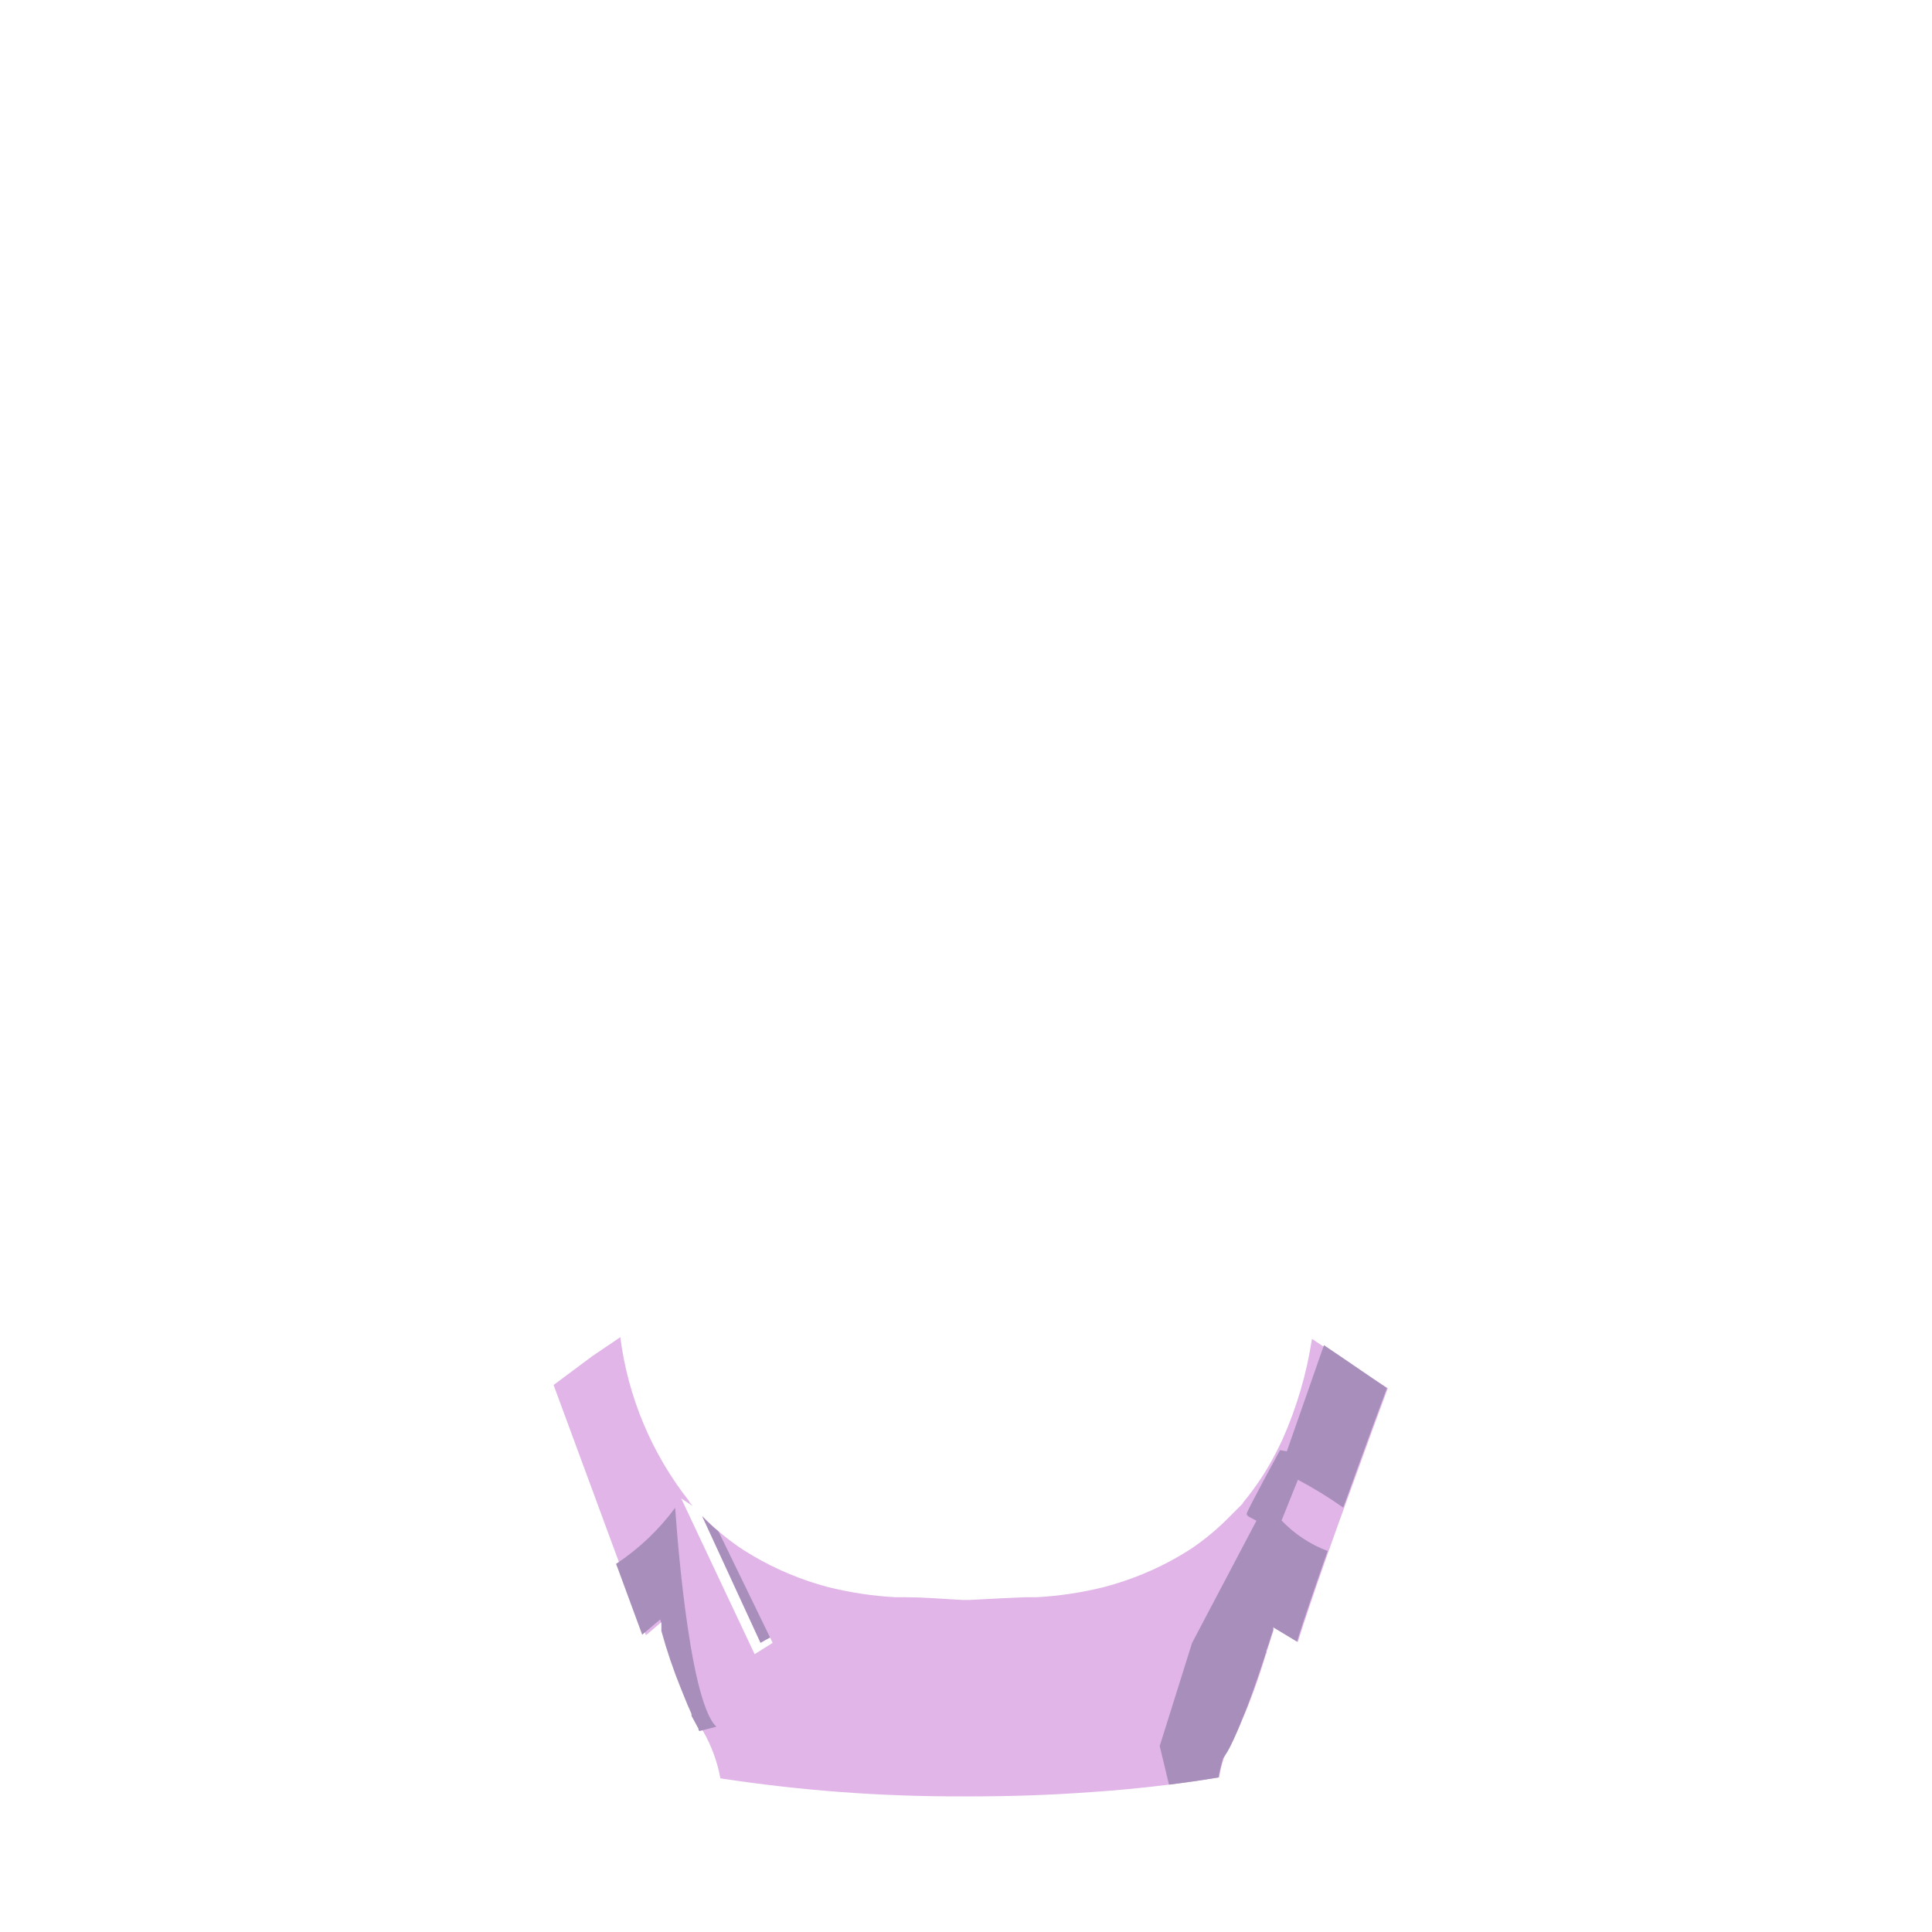
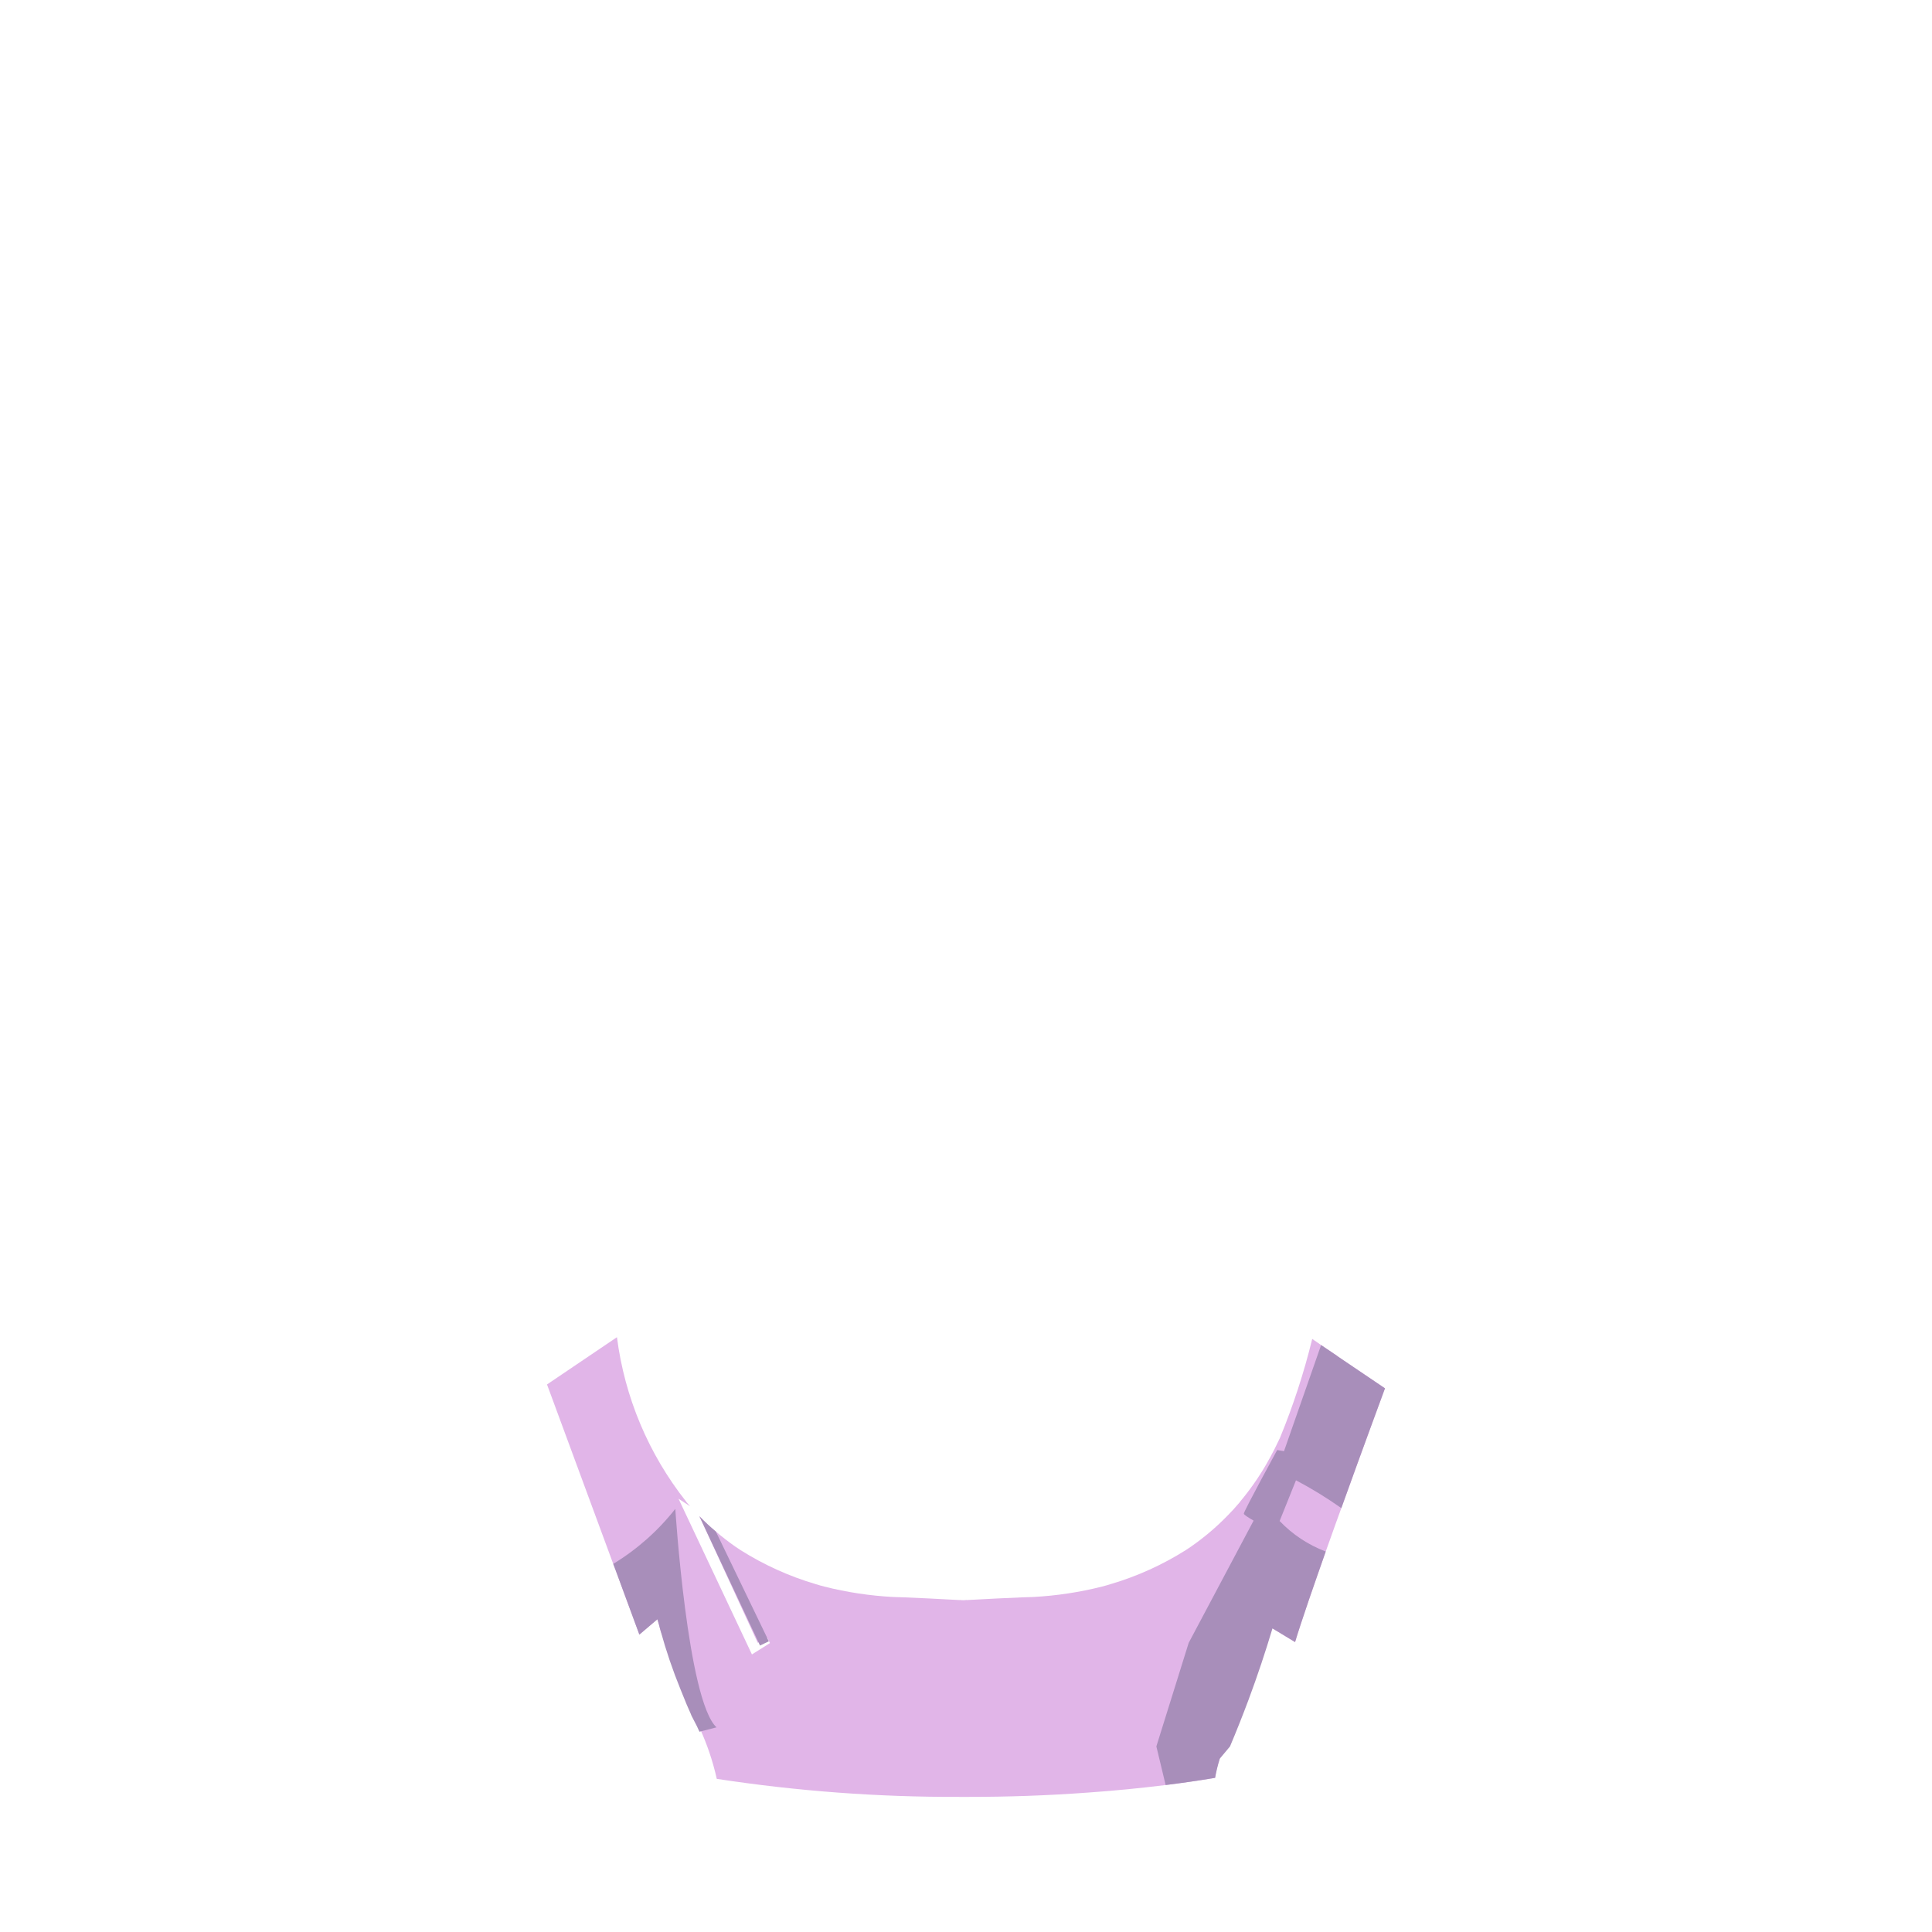
<svg xmlns="http://www.w3.org/2000/svg" id="Camada_1" data-name="Camada 1" viewBox="0 0 150 150">
-   <defs>
-     <style>.cls-1{fill:#e1b5e8;}.cls-2{fill:#a88eba;}</style>
-   </defs>
-   <path class="cls-1" d="M107.75,107.79l-1.11,3c-.63,1.71-1.44,4-2.28,6.28l-.45,1.24-.76,2.13c-.21.59-.41,1.18-.61,1.74s-.48,1.37-.69,2c-.47,1.39-.86,2.55-1.08,3.3l-1.87-1.13a.31.31,0,0,0,0,.07l0,.09c-.07.21-.2.6-.36,1.12l-.09.26c0,.11-.07.22-.11.33a.14.14,0,0,0,0,.06c0,.09-.06.2-.1.3a47.05,47.05,0,0,1-2,5.43s0,0,0,0a7.6,7.6,0,0,1-.58,1.11,7.83,7.83,0,0,0-1,2.87c-1.29.22-2.57.4-3.84.56q-3,.38-6,.58c-3.23.24-6.35.34-9.29.34h-.74a121.68,121.68,0,0,1-18.86-1.4,11.5,11.5,0,0,0-1.34-3.66h0a.86.86,0,0,1-.07-.1v-.08l-.54-1,0-.07,0-.08c-.14-.29-.44-1-.8-1.91a40.17,40.17,0,0,1-1.54-4.53c0-.06,0-.12,0-.18a.83.83,0,0,1,0-.15.29.29,0,0,1,0-.09c0-.06,0-.12,0-.17l-.09-.31,0,0s0,0,0-.06l0,.09-1.4,1.19-1.84-5-.19-.5-5.14-13.93L46,105.28l2.16-1.46a25.87,25.87,0,0,0,5.37,12.76h0l0,.05.26.3-.9-.59,5.7,12.09,1.4-.88-.21-.43c-.26.13-.5.27-.74.41l-4.53-9.83a15.83,15.83,0,0,0,1.28,1.19c.49.42,1,.81,1.51,1.17l.42.28A23.24,23.24,0,0,0,63.51,123l.7.2a27.88,27.88,0,0,0,5.33.81l.9,0c1.15,0,2.56.11,4.29.21h0l.27,0,.27,0h0c1.73-.1,3.14-.16,4.29-.21l.9,0a27.88,27.88,0,0,0,5.33-.81l.7-.2a23.24,23.24,0,0,0,5.78-2.62l.42-.28a19.38,19.38,0,0,0,2.81-2.38q.5-.49,1-1l0-.05h0a20.82,20.82,0,0,0,2-2.85c.38-.65.74-1.35,1.08-2.08a30.54,30.54,0,0,0,2.28-7.79.06.06,0,0,0,0,0h0l.9.6,1.26.85h0Z" />
-   <path class="cls-2" d="M47.83,121.42l.19.5,1.84,5,1.4-1.19.09.31s0,.11,0,.17a.29.29,0,0,0,0,.09.83.83,0,0,0,0,.15c0,.06,0,.12,0,.18a40.17,40.17,0,0,0,1.54,4.53c.36.91.66,1.62.8,1.91l0,.08,0,.07.54,1v.08a.86.86,0,0,0,.07.1h0l1.32-.34c-2.25-2.08-3.2-17-3.2-17A18.08,18.08,0,0,1,47.83,121.42Z" />
-   <path class="cls-2" d="M54.52,117.72l4.53,9.83c.24-.14.48-.28.74-.41l-4-8.23A15.83,15.83,0,0,1,54.52,117.72Z" />
-   <path class="cls-2" d="M104.05,105.29h0l-1.26-.85-2.88,8.24-.53-.09s-2.59,4.74-2.59,4.94.34.3.76.54l-5,9.49-2.51,8,.72,3c1.27-.16,2.55-.34,3.84-.56a15.28,15.28,0,0,1,.36-1.49,6.22,6.22,0,0,0,.63-1.06c.26-.52.57-1.25.89-2.07.49-1.12,1.2-3.2,1.73-4.82,0-.1.07-.21.1-.3a.14.14,0,0,1,0-.06c0-.11.08-.22.11-.33l.09-.26c.06-.18.11-.34.15-.49s.12-.37.17-.5l0-.13,0-.09a.31.31,0,0,1,0-.07l1.87,1.13c.22-.75.61-1.91,1.08-3.3.21-.62.45-1.29.69-2s.4-1.15.61-1.74a9.67,9.67,0,0,1-3.58-2.37l1.27-3.16a31.56,31.56,0,0,1,3.52,2.16c.84-2.33,1.65-4.57,2.28-6.28l1.11-3Z" />
+   <path d="M107.53,107.79s-.44,1.2-1.11,3.02c-.63,1.71-1.44,3.95-2.28,6.28-.15.41-.3.83-.45,1.24-.25.71-.51,1.43-.76,2.13-.21.59-.41,1.18-.61,1.74-.24.7-.48,1.37-.69,1.99-.47,1.39-.86,2.55-1.08,3.3l-1.87-1.13a.312.312,0,0,0-.02.07l-.03.09c-.07.21-.2.6-.36,1.12-.03.08-.06.17-.09.26-.03.11-.07.22-.11.33a.142.142,0,0,0-.02.06c-.03.09-.06.2-.1.3a47.031,47.031,0,0,1-2.02,5.43c-.01.01-.01.01-.01.03a7.614,7.614,0,0,1-.58,1.11,7.83,7.83,0,0,0-1,2.87c-1.29.22-2.57.4-3.84.56q-3.03.375-5.96.58c-3.23.24-6.35.34-9.29.34h-.74a121.681,121.681,0,0,1-18.86-1.4,19.636,19.636,0,0,0-.572-2.044c-.204-.602-.424-1.154-.646-1.655l-.029-.041a.124.124,0,0,0-.013-.042.128.128,0,0,0-.059-.055c-1.748-4.348-3.006-7.531-3.041-7.654-.026-.09-.05-.18-.05-.18a.825.825,0,0,1-.04-.15.292.292,0,0,1-.02-.09c-.02-.06-.03-.12-.05-.17-.06-.2-.09-.31-.09-.31l.04-.03c0-.02-.01-.04-.01-.06l-.03.09-1.4,1.19-1.84-4.99-.19-.5-5.14-13.93,3.27-2.21,2.16-1.46a25.873,25.873,0,0,0,5.37,12.76v.01l.01.01c.01.01.02.03.04.05.09.1.17.2.26.3l-.9-.59,5.7,12.09,1.4-.88-.21-.43c-.26.13-.5.27-.74.41l-4.53-9.83a15.829,15.829,0,0,0,1.28,1.19c.49.42,1,.81,1.51,1.17.13.09.27.18.42.28a23.237,23.237,0,0,0,5.78,2.62c.23.07.46.14.7.2a27.877,27.877,0,0,0,5.33.81q.405.015.9.03c1.15.05,2.56.11,4.29.21v-.01a1.833,1.833,0,0,0,.54,0v.01c1.73-.1,3.14-.16,4.29-.21q.495-.015.9-.03a27.879,27.879,0,0,0,5.33-.81c.24-.06.47-.13.7-.2a23.235,23.235,0,0,0,5.78-2.62c.15-.1.29-.19.42-.28a19.383,19.383,0,0,0,2.81-2.38q.495-.495.96-1.05c.02-.02.03-.04.04-.05l.01-.01v-.01a20.828,20.828,0,0,0,2-2.85s.562-.957,1.08-2.08a53.533,53.533,0,0,0,2.511-7.696l.689.476,1.26.85v.01Z" style="fill:#e1b5e8" />
+   <path d="M47.61,121.42l.19.5,1.84,4.99,1.4-1.19s.03.11.09.31c.02.05.03.11.05.17a.292.292,0,0,0,.02.09.825.825,0,0,0,.04.15c.02.06.03.12.05.18a40.171,40.171,0,0,0,1.54,4.53c.36.91.66,1.62.8,1.91.01.03.02.05.03.08l.03.07.422.82.188.41a.01.01,0,0,0,.01.01l1.32-.34c-2.25-2.08-3.2-16.96-3.2-16.96A18.081,18.081,0,0,1,47.61,121.42Z" style="fill:#a88eba" />
+   <path d="M54.3,117.72q2.353,5.02,4.706,10.04l.686-.329q-2.056-4.261-4.112-8.521A15.829,15.829,0,0,1,54.3,117.72Z" style="fill:#a88eba" />
+   <path d="M103.83,105.29v-.01l-1.26-.85-2.88,8.24-.53-.09s-2.59,4.74-2.59,4.94c0,.08.34.3.76.54l-5.04,9.49-2.51,8.04.72,3c1.27-.16,2.55-.34,3.84-.56a12.831,12.831,0,0,1,.363-1.487q.397-.474.793-.948.734-1.735,1.441-3.625c.714-1.918,1.328-3.77,1.858-5.542L100.55,127.49c.22-.75.61-1.91,1.08-3.3.21-.62.45-1.29.69-1.99.2-.56.4-1.15.61-1.74a9.671,9.671,0,0,1-3.58-2.37l1.27-3.16a31.567,31.567,0,0,1,3.52,2.16c.84-2.33,1.65-4.57,2.28-6.28.67-1.82,1.11-3.02,1.11-3.02Z" style="fill:#a88eba" />
</svg>
